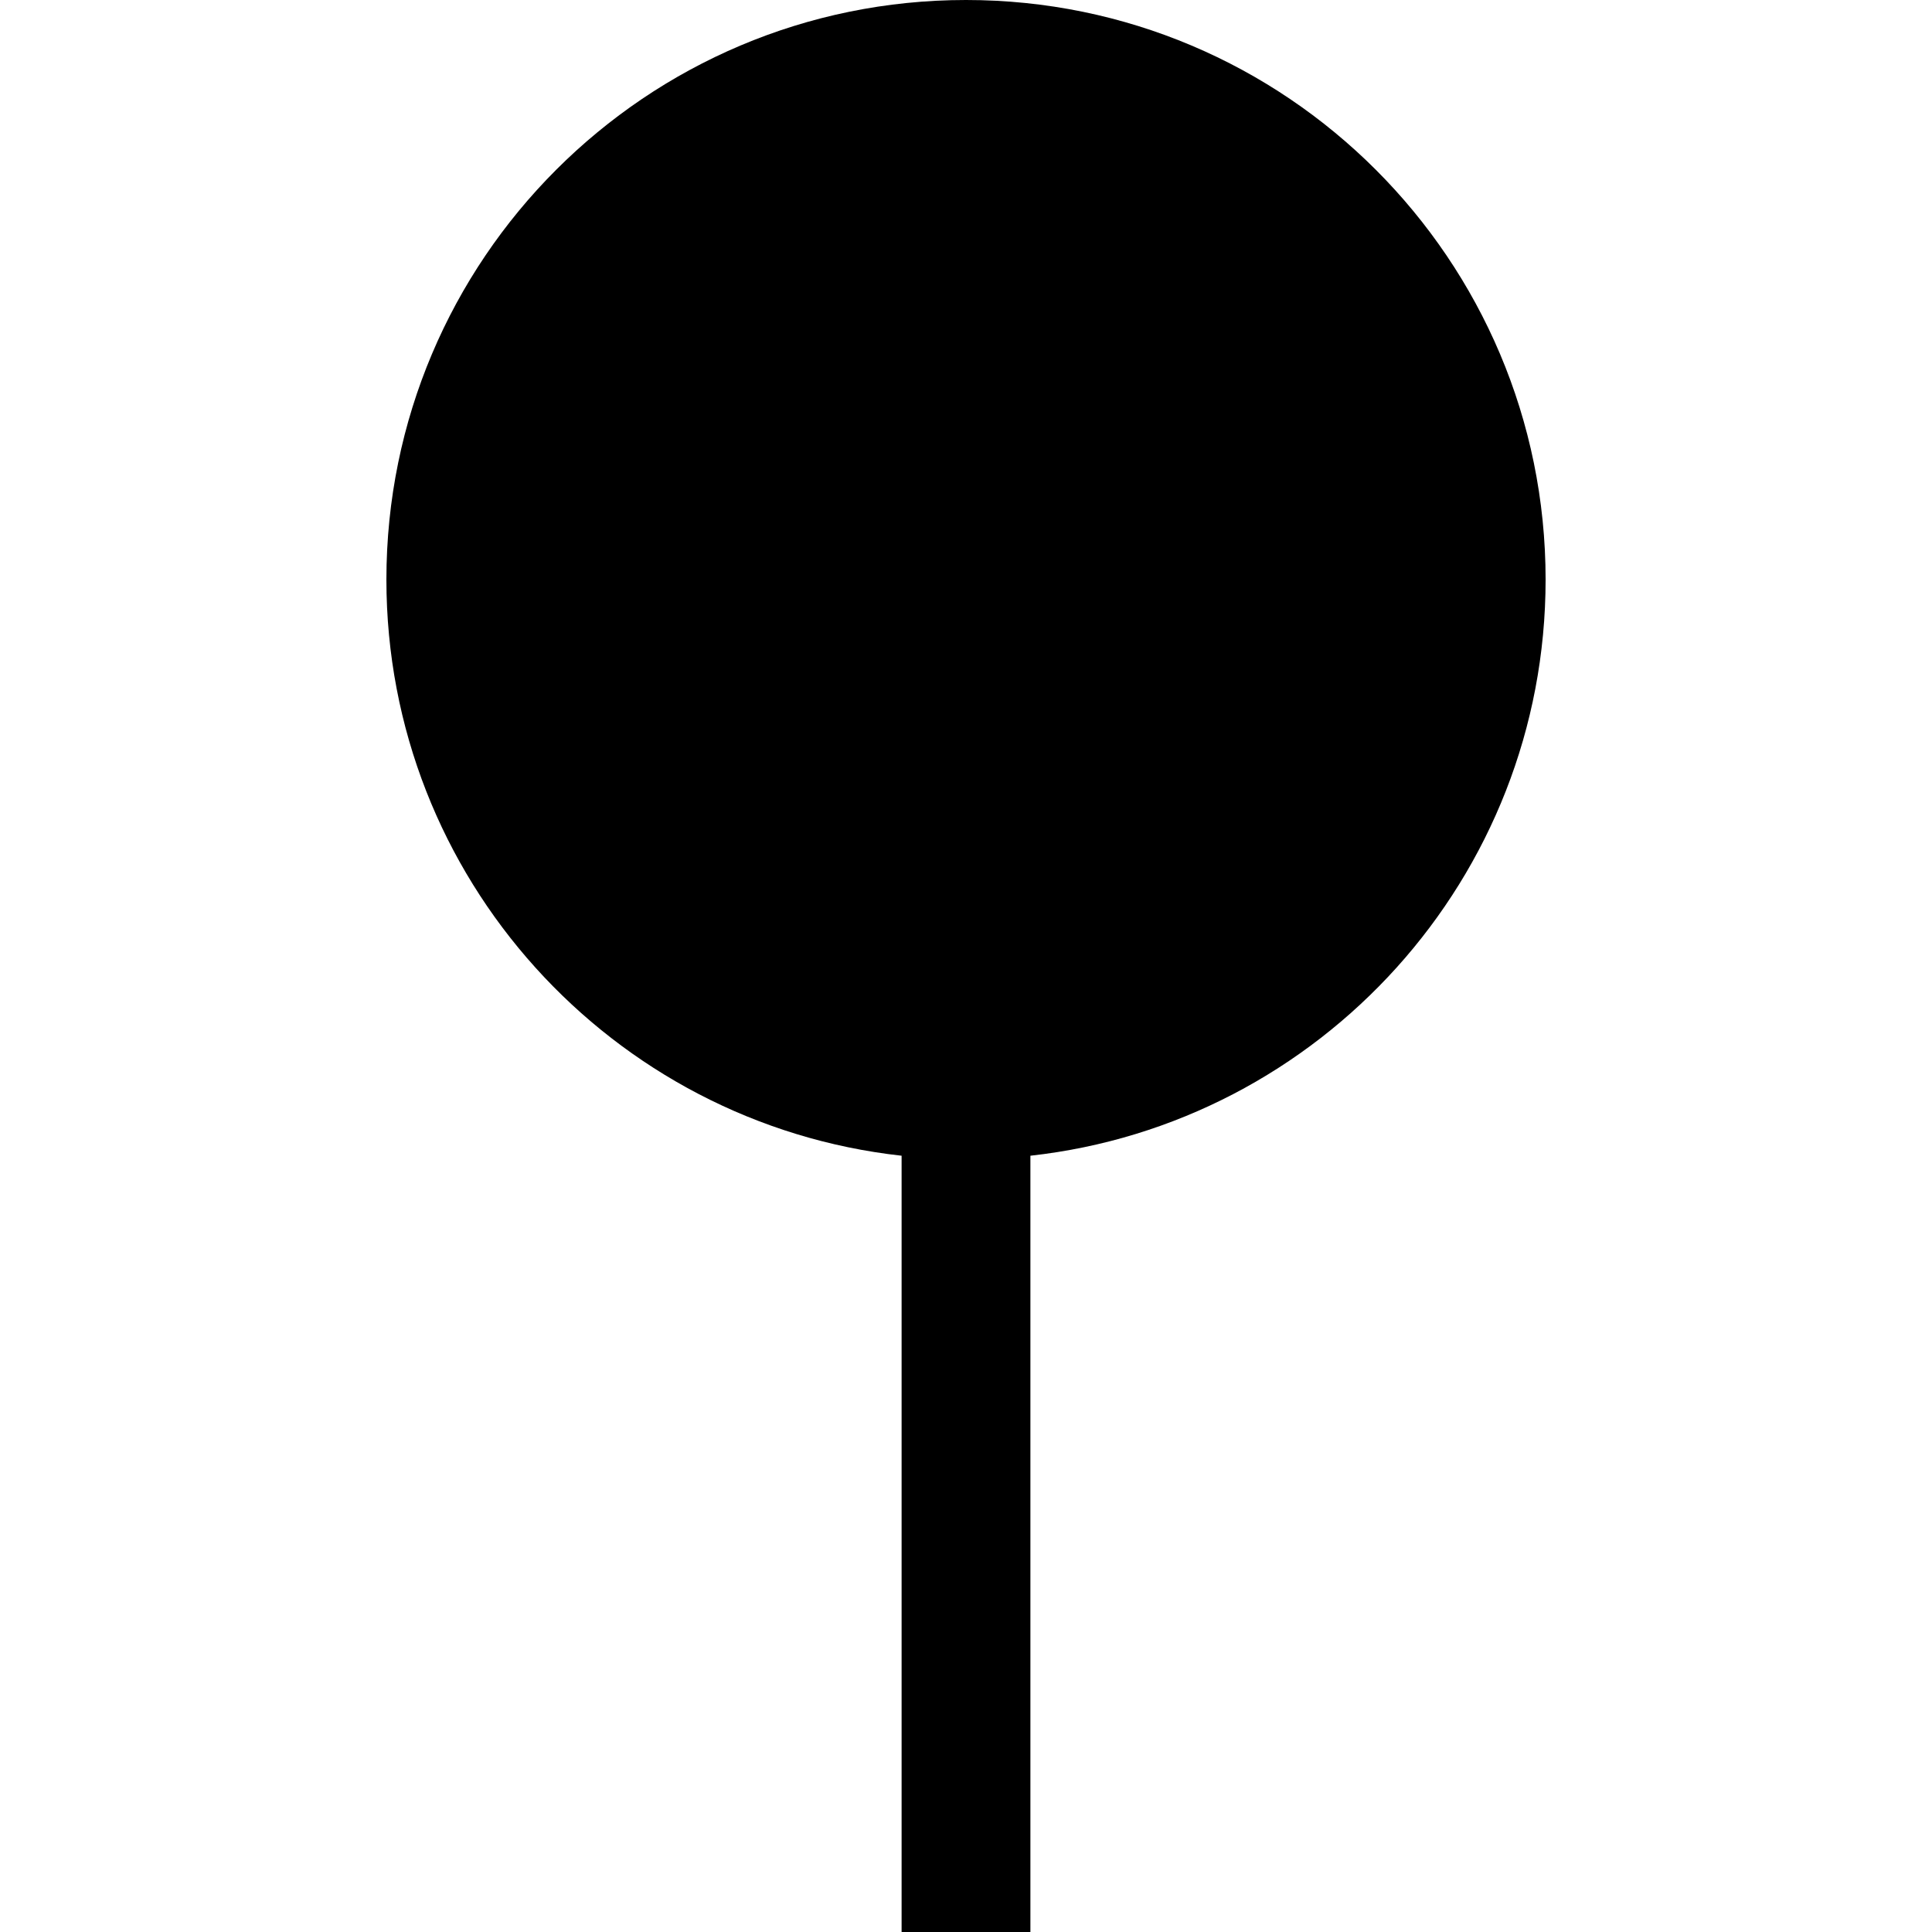
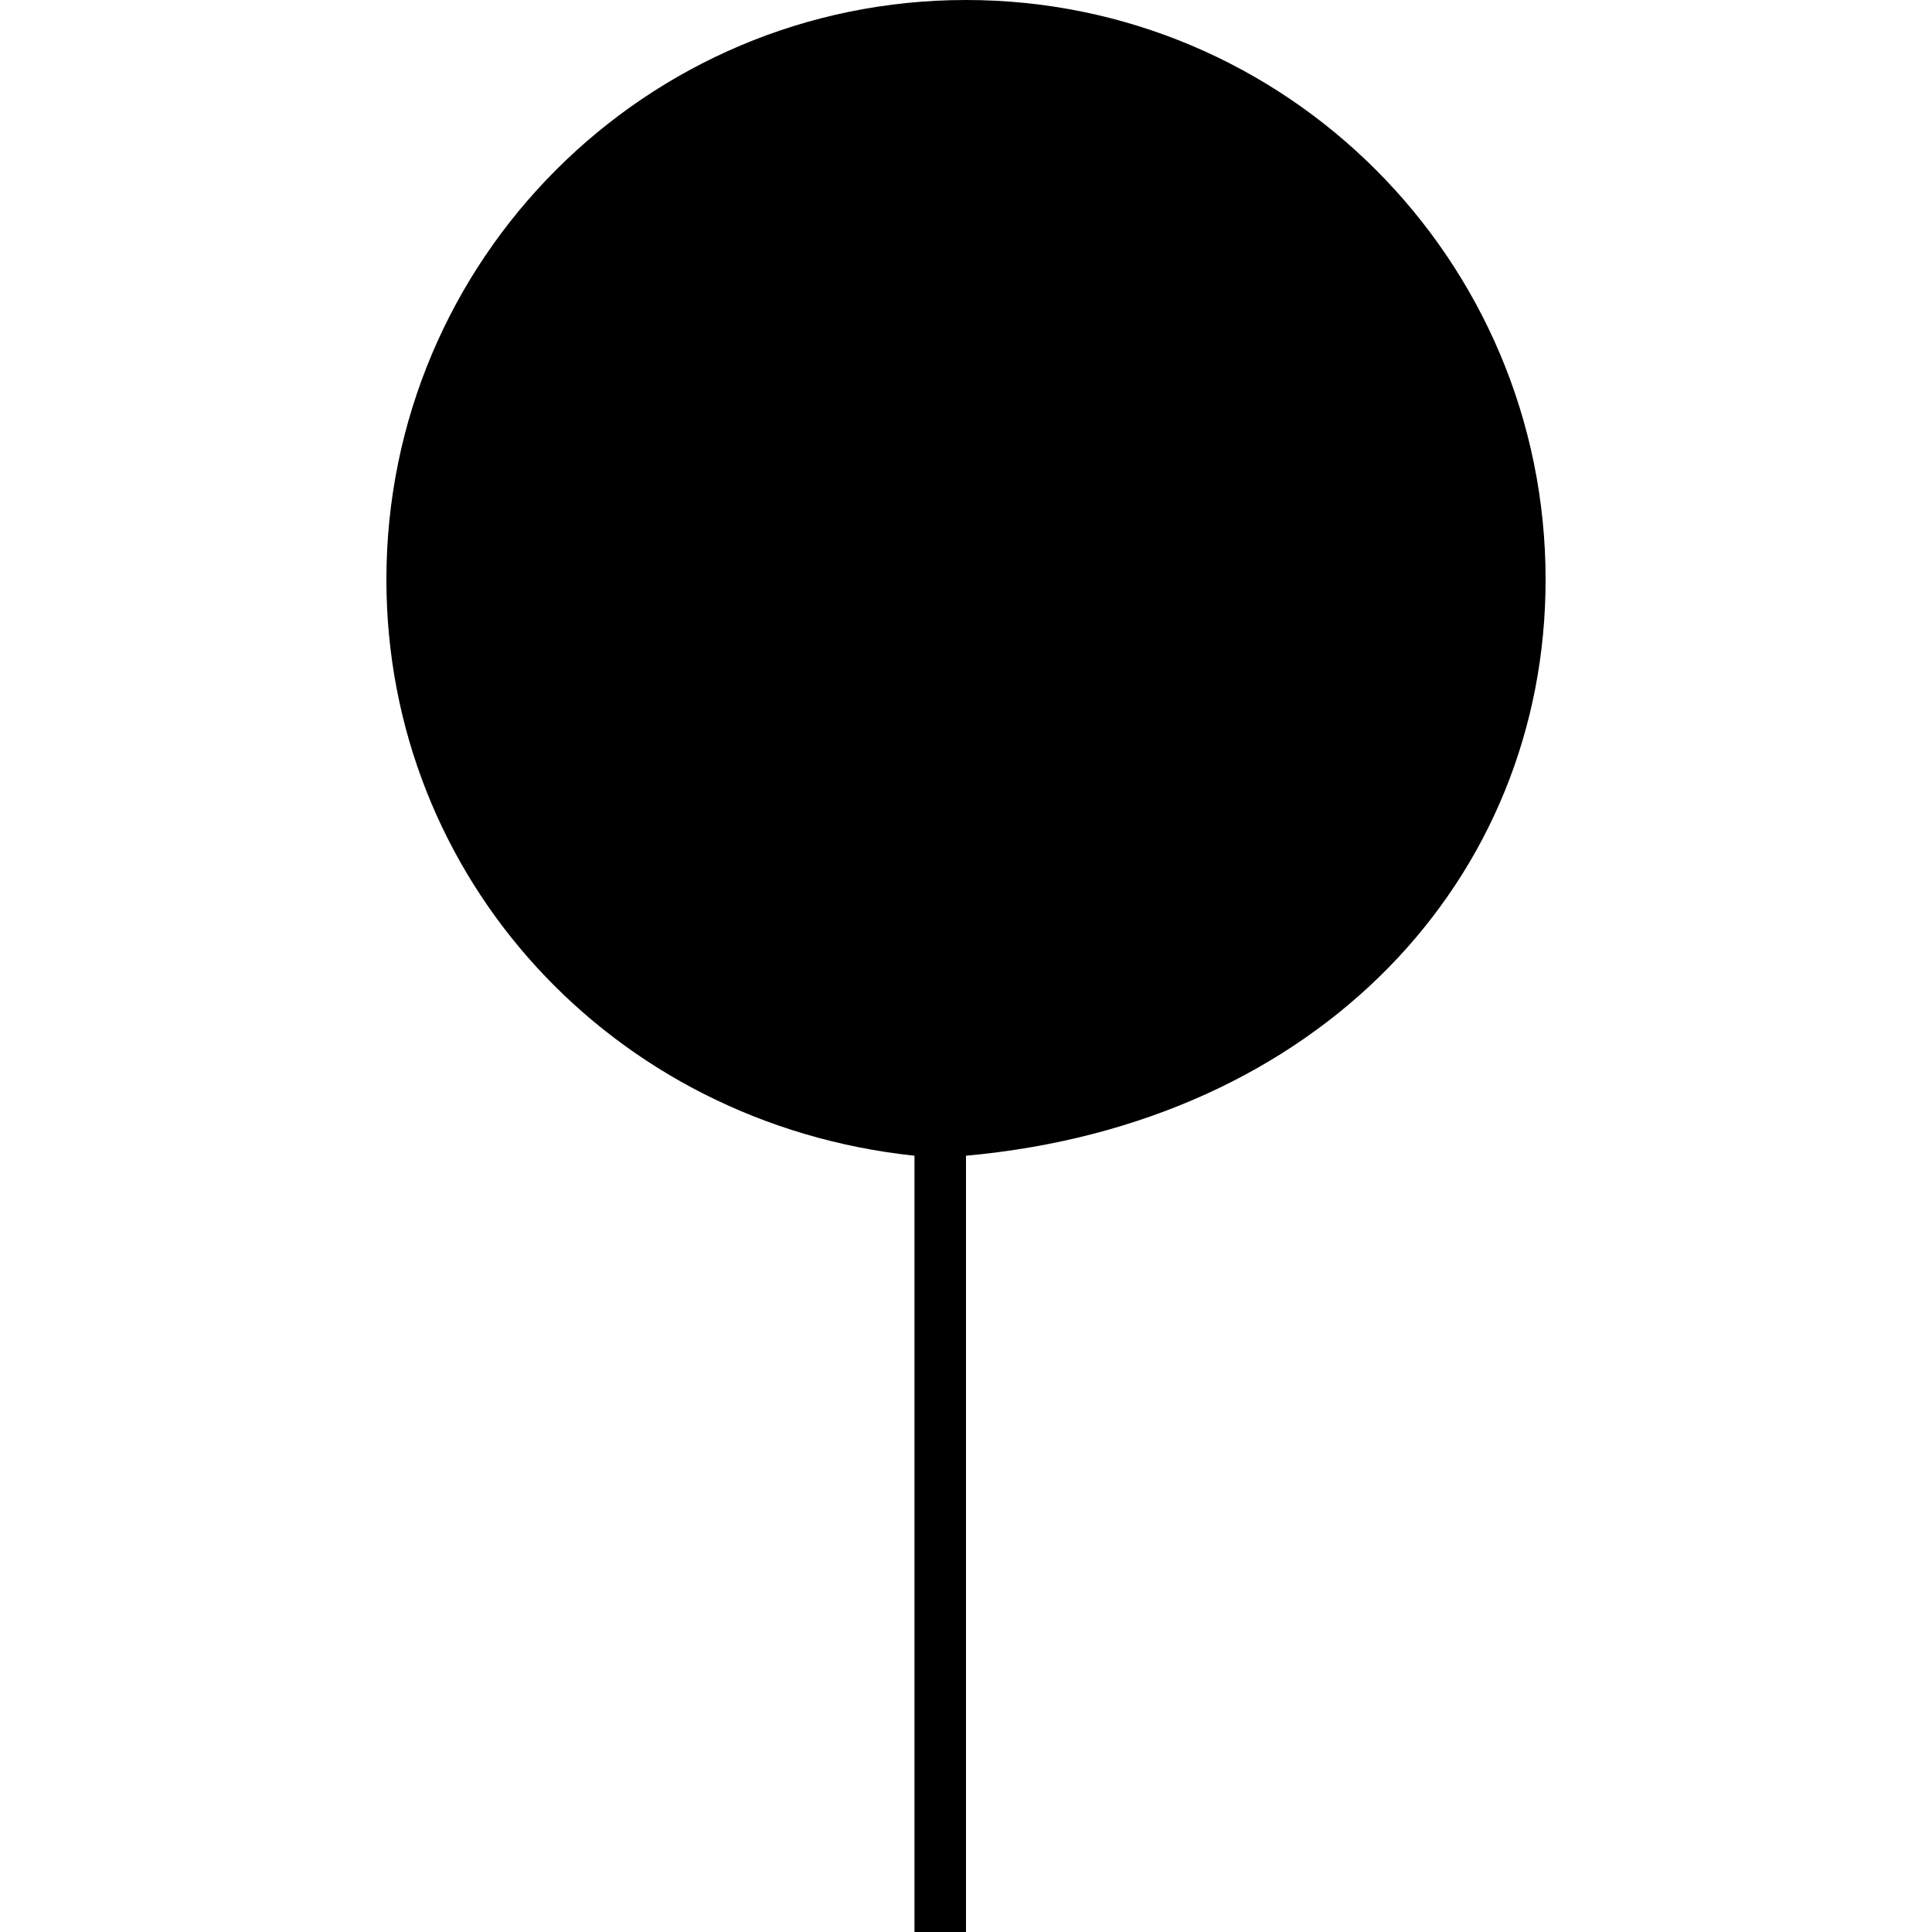
- <svg xmlns="http://www.w3.org/2000/svg" width="800px" height="800px" viewBox="0 0 15 15" fill="none">
-   <path d="M7.5 0C5.015 0 3 2.015 3 4.5C3 6.816 4.75 8.724 7 8.973V15H8V8.973C10.25 8.724 12 6.816 12 4.5C12 2.015 9.985 0 7.5 0Z" fill="#000000" />
+ <svg xmlns="http://www.w3.org/2000/svg" width="800px" height="800px" viewBox="0 0 15 15" fill="#000000">
+   <path d="M7.5 0 C5.015 0 3 2.015 3 4.5C3 6.816 4.75 8.724 7.1 8.973 V20 H7.5 V8.973 C10.25 8.724 12 6.816 12 4.5 C12 2.015 9.985 0 7.5 0Z" />
</svg>
